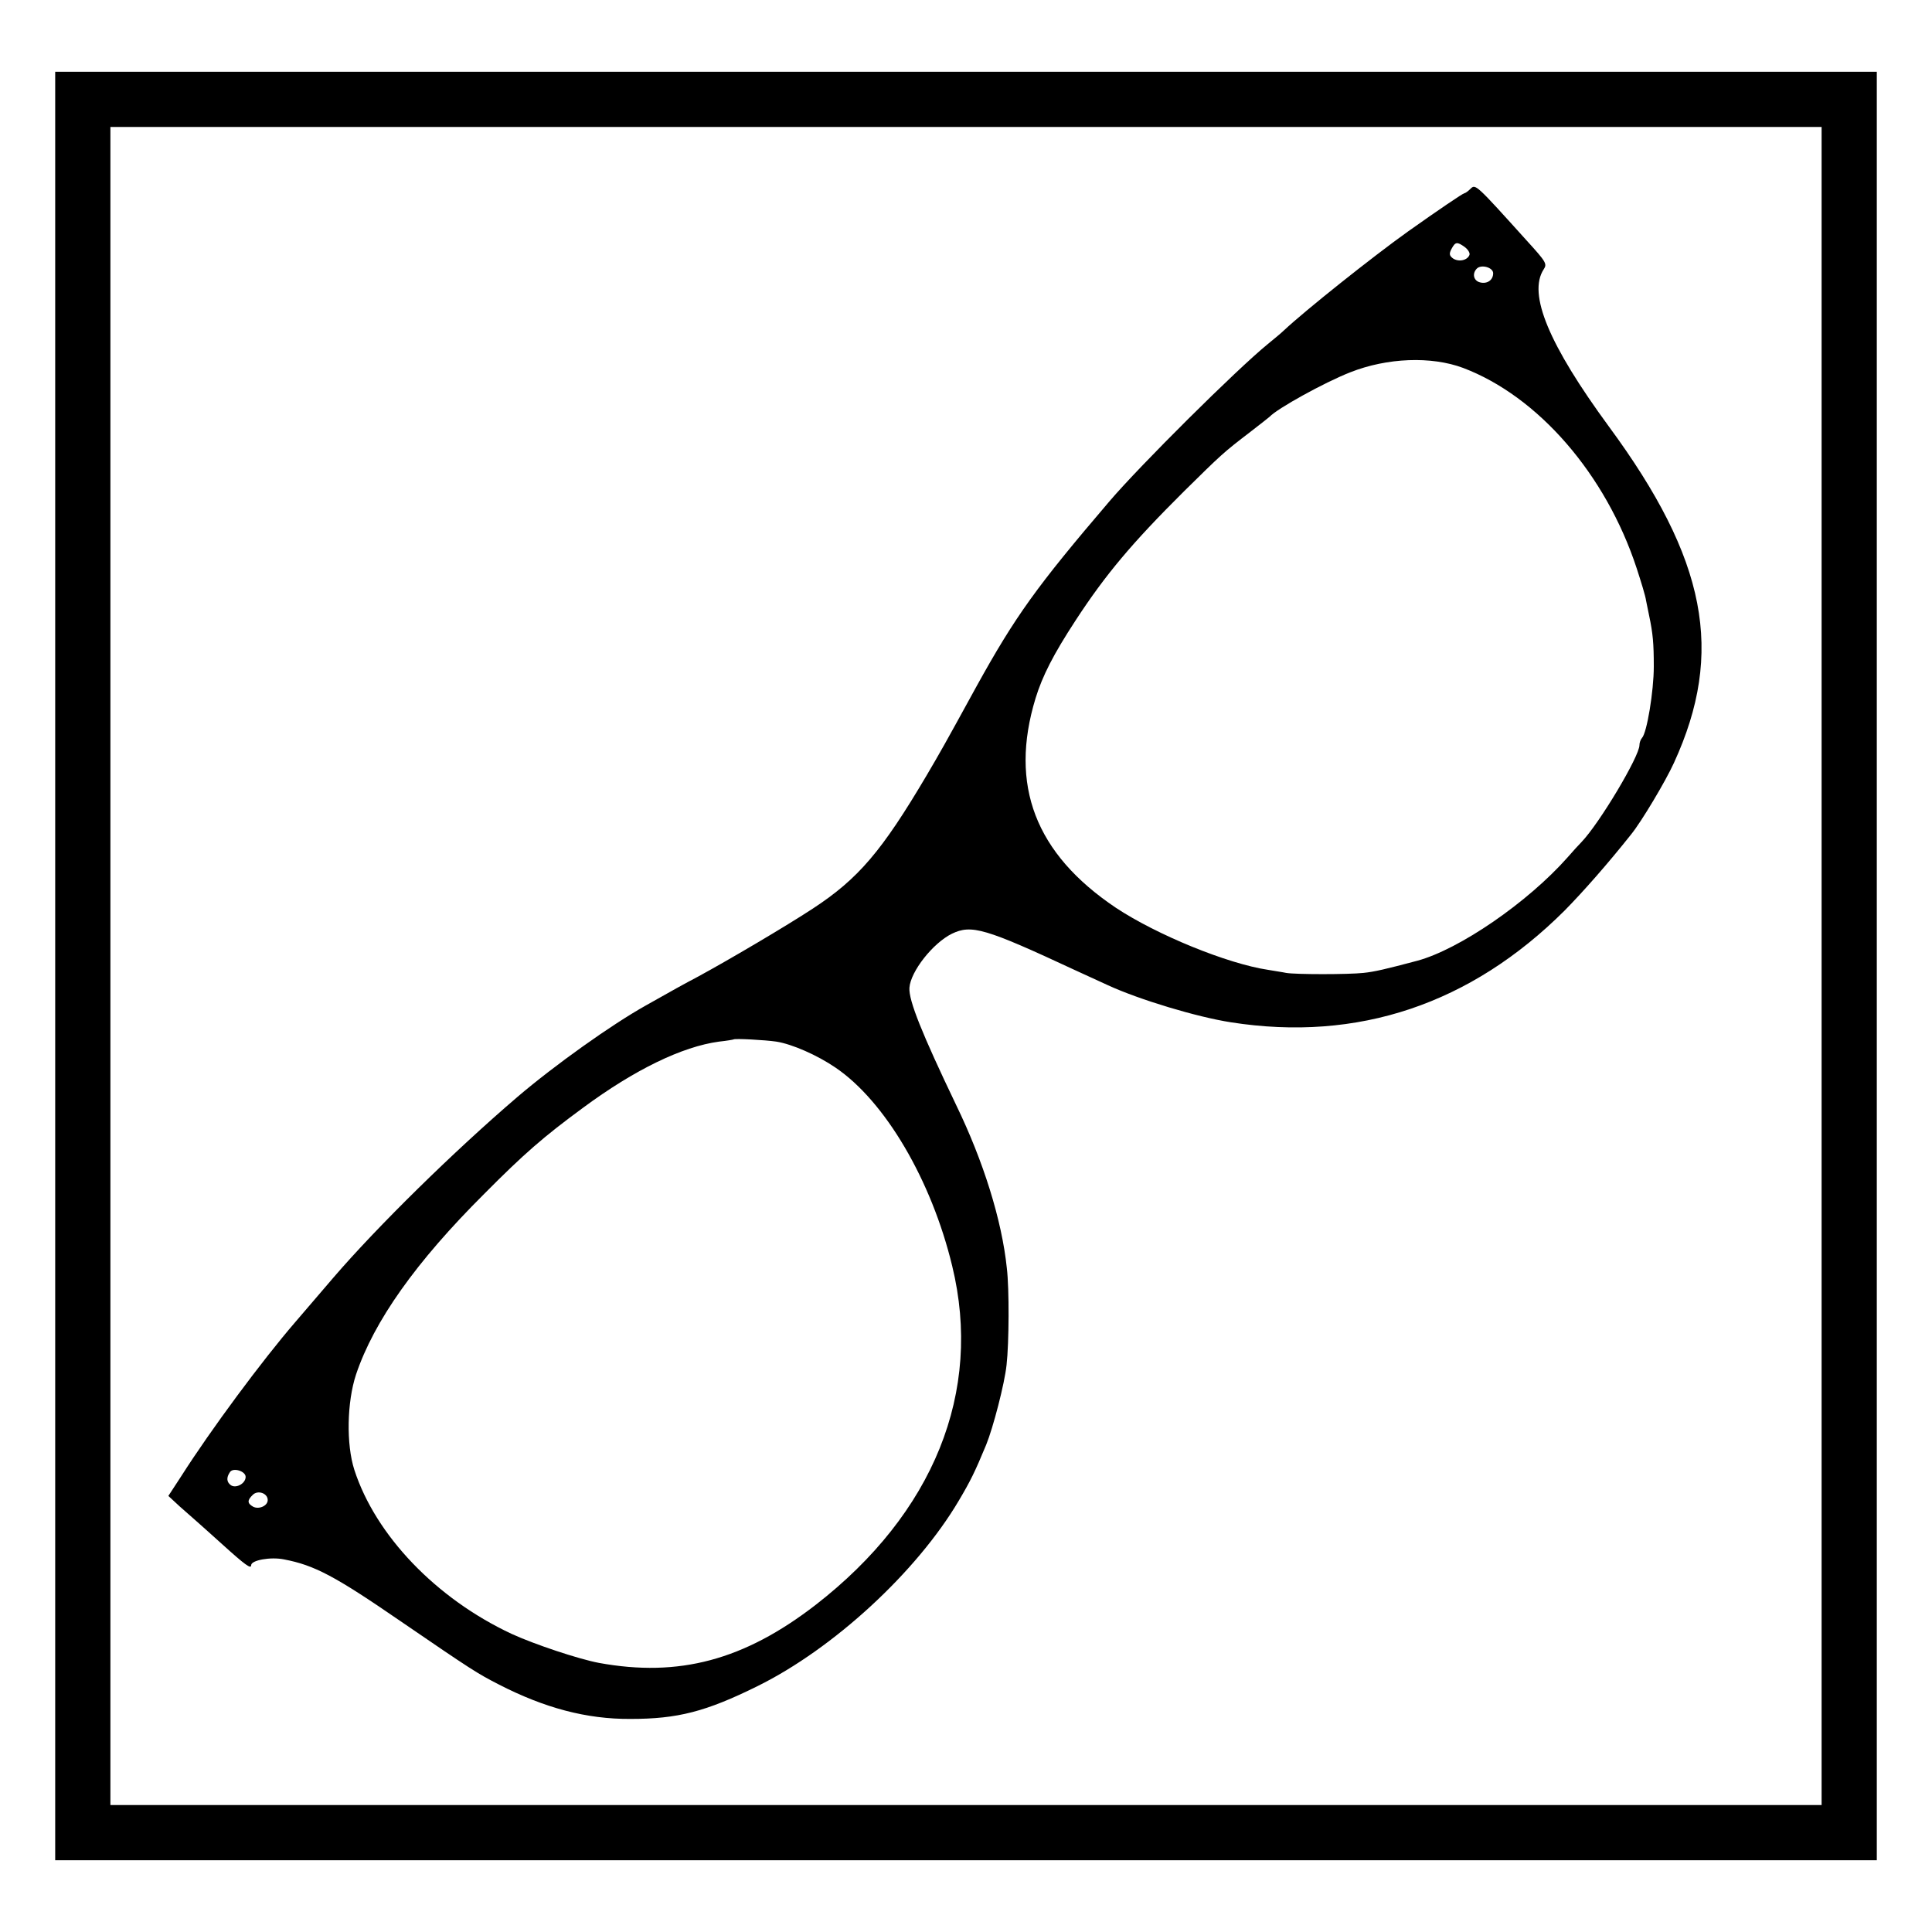
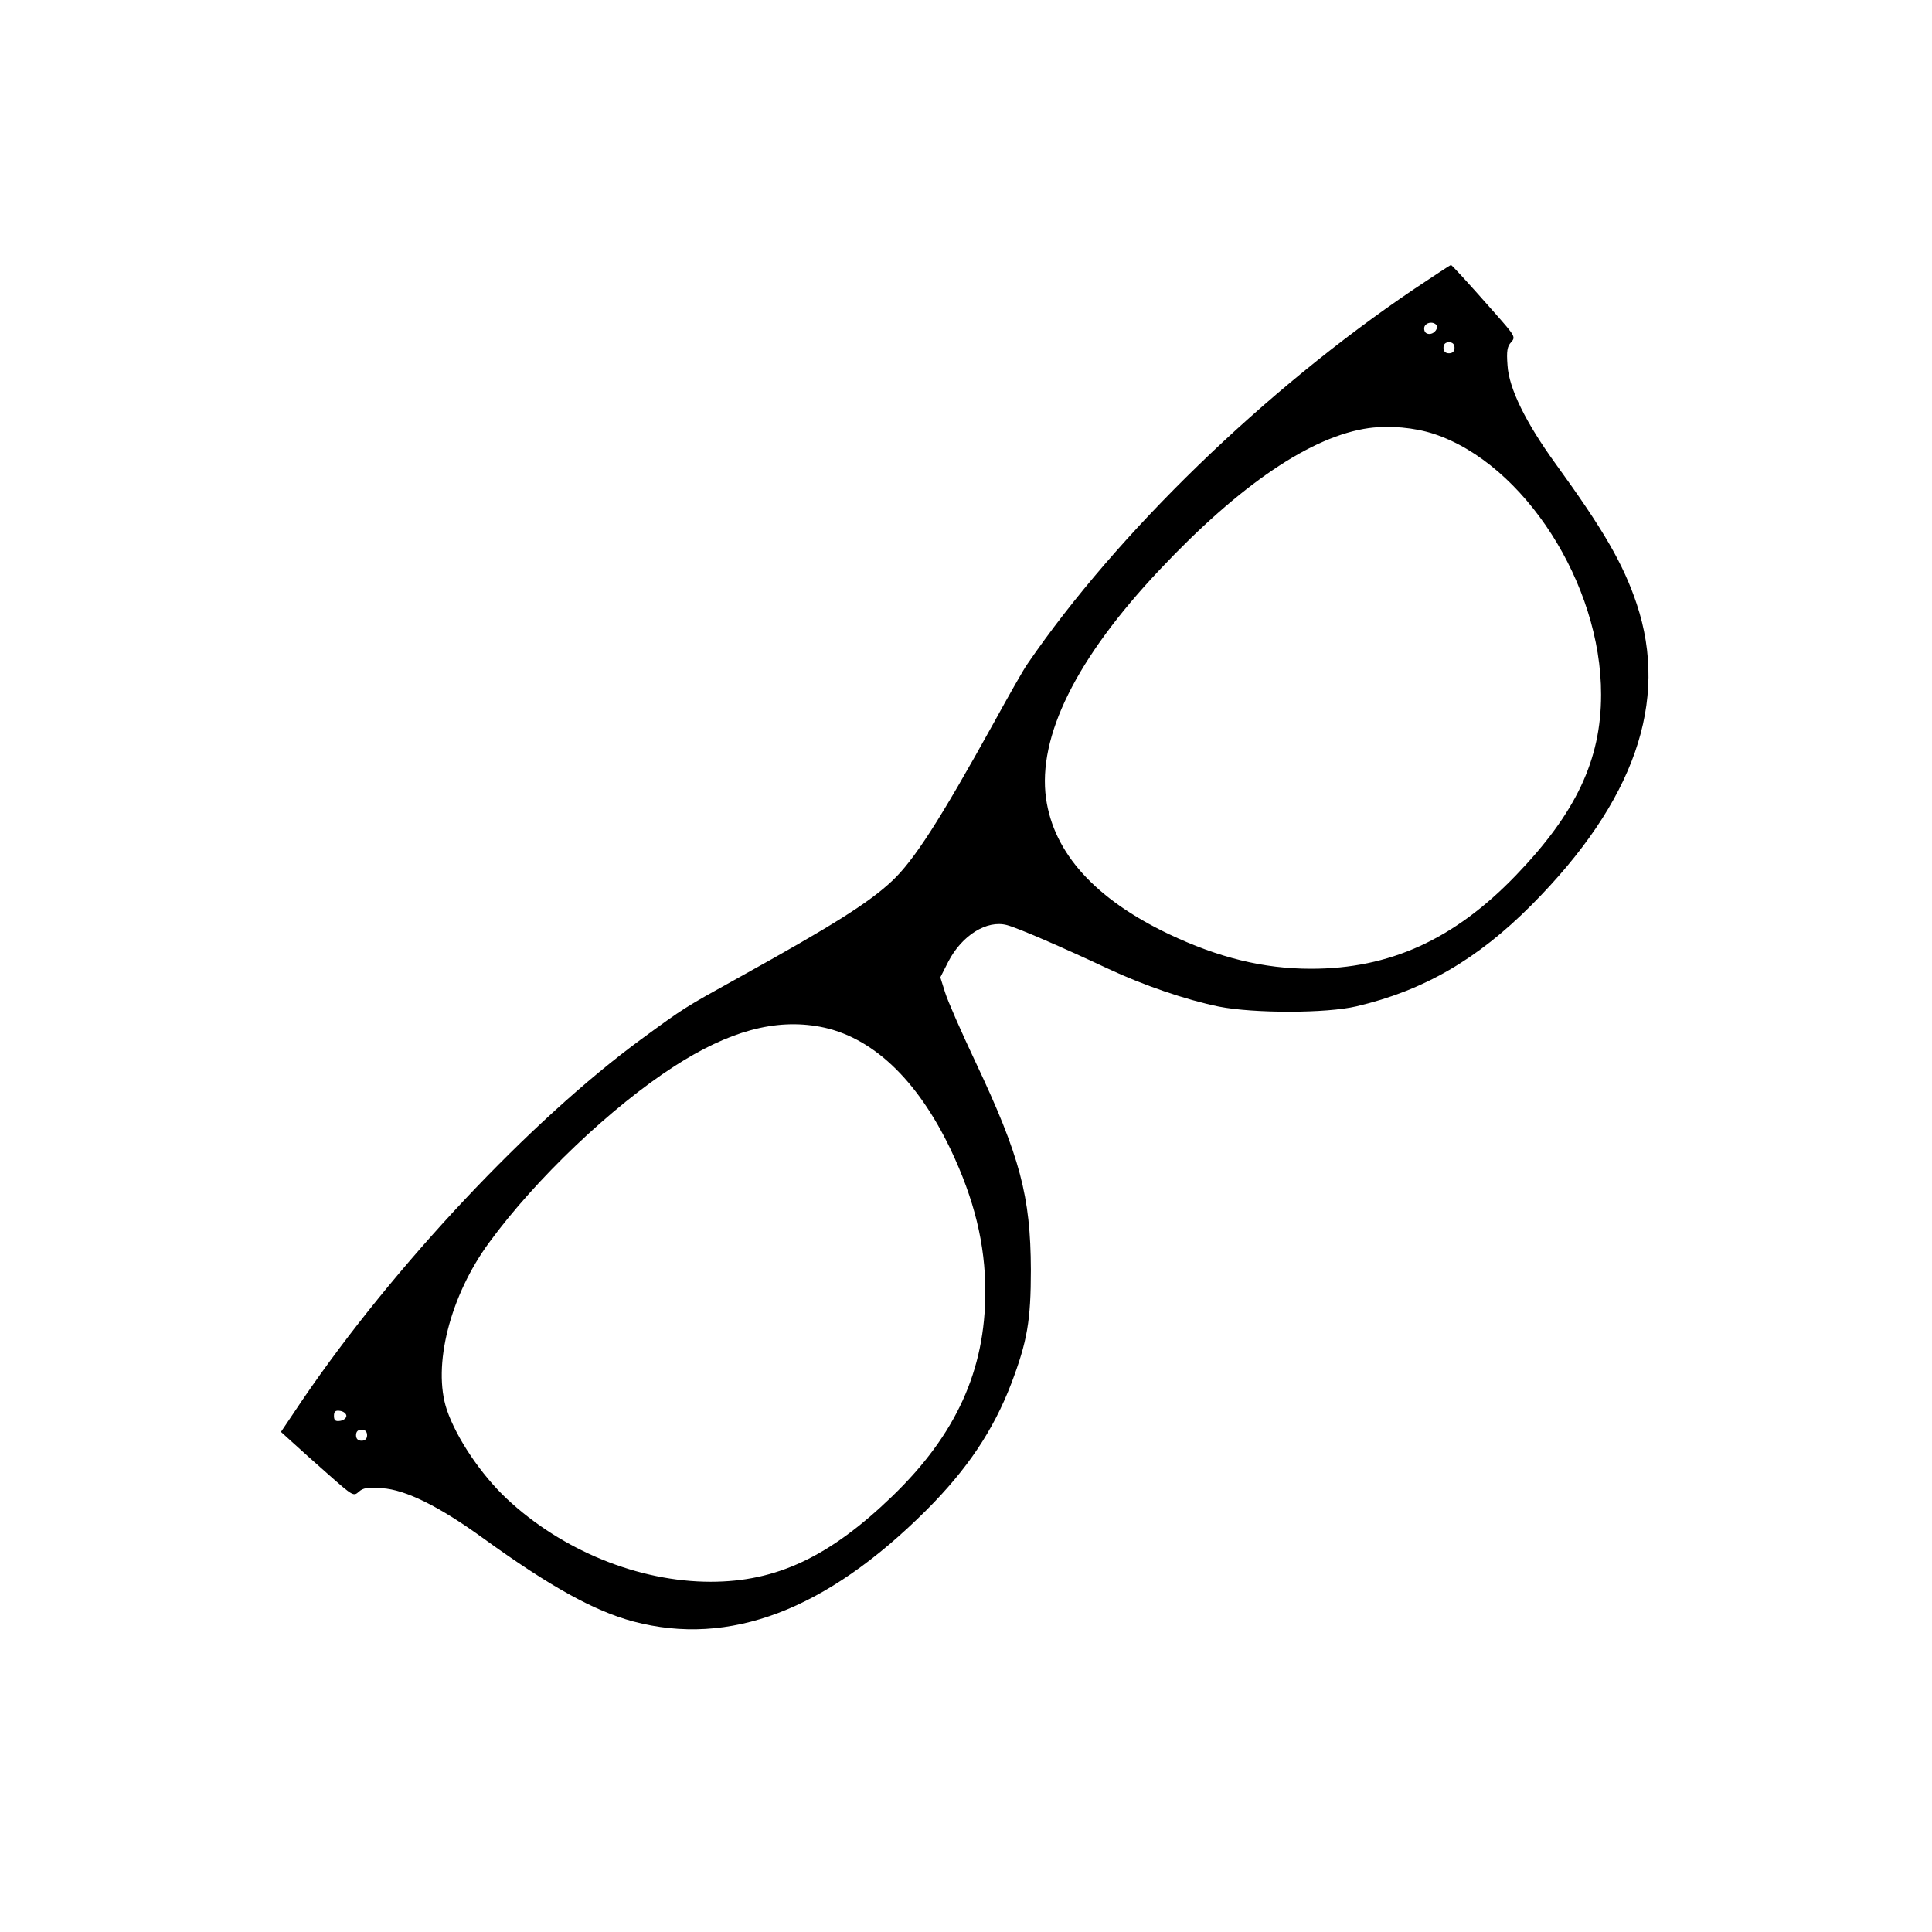
<svg xmlns="http://www.w3.org/2000/svg" version="1.0" width="700pt" height="700pt" viewBox="0 0 700 700" preserveAspectRatio="xMidYMid meet">
  <g transform="translate(0,700) scale(0.1,-0.1)" fill="#000000" stroke="none">
-     <path d="M200 3500 l0 -3240 3300 0 3300 0 0 3240 0 3240 -3300 0 -3300 0 0 -3240z m6400 0 l0 -3040 -3100 0 -3100 0 0 3040 0 3040 3100 0 3100 0 0 -3040z" />
-     <path d="M5328 6316 c-9 -9 -19 -16 -22 -16 -5 0 -95 -61 -205 -139 -130 -93 -371 -285 -449 -358 -7 -7 -33 -29 -59 -50 -115 -94 -462 -439 -573 -569 -264 -309 -341 -416 -482 -671 -120 -219 -130 -236 -181 -323 -162 -274 -247 -374 -412 -482 -96 -63 -301 -184 -415 -246 -55 -29 -89 -48 -190 -105 -125 -70 -330 -216 -466 -332 -230 -197 -506 -468 -666 -654 -50 -58 -112 -131 -138 -161 -120 -139 -306 -390 -413 -558 l-47 -72 41 -38 c23 -20 50 -44 59 -52 9 -8 52 -46 95 -85 84 -76 105 -91 105 -76 0 18 70 31 119 21 110 -21 184 -60 421 -223 260 -178 279 -190 357 -230 165 -85 318 -126 477 -125 171 0 273 26 461 119 275 136 576 413 729 672 42 71 58 103 99 202 25 61 67 222 74 290 9 79 10 275 1 350 -18 174 -85 388 -184 592 -123 257 -172 378 -169 424 4 59 85 162 154 196 71 34 120 20 446 -132 55 -25 109 -50 120 -55 113 -52 322 -115 445 -134 460 -72 869 66 1209 405 67 68 156 169 241 276 38 47 125 193 155 259 184 401 119 737 -236 1219 -217 296 -294 480 -236 569 13 20 10 26 -62 105 -184 204 -185 205 -203 187z m-21 -211 c12 -9 20 -22 17 -29 -8 -20 -40 -26 -60 -12 -13 10 -14 17 -5 34 14 26 20 27 48 7z m103 -95 c0 -25 -22 -40 -48 -33 -23 6 -29 32 -11 50 16 16 59 4 59 -17z m-109 -343 c272 -103 517 -385 629 -726 16 -49 32 -101 34 -117 3 -16 8 -40 11 -54 14 -66 17 -102 17 -185 0 -89 -25 -241 -43 -259 -5 -6 -9 -17 -9 -26 0 -40 -144 -282 -210 -351 -8 -8 -31 -33 -50 -55 -145 -164 -393 -334 -545 -375 -113 -30 -155 -40 -195 -44 -55 -6 -246 -6 -280 0 -14 3 -43 7 -65 11 -148 22 -404 127 -552 225 -292 196 -387 444 -291 759 25 81 64 158 145 282 109 167 204 280 393 468 136 134 142 140 240 215 36 28 67 52 70 55 28 30 198 124 292 161 134 53 294 59 409 16z m-2488 -2441 c57 -9 148 -49 214 -94 180 -122 348 -408 423 -719 111 -456 -67 -896 -495 -1228 -259 -200 -495 -263 -785 -210 -74 14 -233 67 -316 105 -274 128 -493 357 -570 594 -30 93 -27 246 6 346 65 193 216 407 465 655 143 144 214 206 357 311 188 139 360 222 493 240 28 3 51 7 53 8 4 4 115 -2 155 -8z m-1923 -1577 c0 -25 -37 -44 -55 -29 -14 11 -15 27 -2 46 11 18 57 4 57 -17z m80 -84 c0 -21 -32 -35 -53 -24 -21 12 -22 23 -1 43 18 18 54 6 54 -19z" />
+     <path d="M5124 5953 c-542 -366 -1077 -885 -1401 -1358 -12 -16 -67 -113 -123 -215 -196 -354 -289 -498 -368 -572 -84 -79 -218 -163 -552 -348 -204 -113 -199 -110 -355 -224 -404 -296 -901 -826 -1229 -1308 l-78 -116 43 -39 c24 -22 83 -75 132 -118 85 -75 88 -77 107 -60 15 14 32 17 84 13 85 -5 208 -66 369 -183 241 -174 400 -262 542 -300 348 -92 697 40 1061 403 148 148 243 289 308 459 58 153 71 228 71 413 -1 265 -39 410 -200 751 -52 110 -102 224 -111 254 l-17 54 29 57 c49 95 140 152 213 132 41 -11 204 -82 364 -157 130 -61 282 -113 403 -138 127 -25 389 -25 499 1 243 57 438 170 634 367 373 375 499 737 381 1091 -49 146 -120 268 -294 508 -108 149 -169 273 -174 356 -4 52 -1 69 13 84 17 19 15 22 -60 107 -105 119 -155 173 -158 173 -2 0 -61 -39 -133 -87z m79 -129 c11 -11 -5 -34 -24 -34 -12 0 -19 7 -19 20 0 19 28 28 43 14z m67 -84 c0 -13 -7 -20 -20 -20 -13 0 -20 7 -20 20 0 13 7 20 20 20 13 0 20 -7 20 -20z m-75 -312 c327 -108 607 -544 606 -945 0 -236 -91 -429 -310 -656 -223 -231 -456 -337 -741 -337 -172 0 -335 40 -516 126 -266 127 -416 293 -444 491 -31 224 109 508 412 829 291 309 550 484 758 513 76 10 164 2 235 -21z m-2224 -2148 c187 -35 351 -189 473 -444 86 -181 126 -344 126 -516 0 -285 -106 -518 -337 -741 -228 -220 -420 -310 -658 -310 -261 0 -538 113 -738 300 -93 87 -183 220 -218 323 -53 158 11 413 154 607 169 231 443 491 669 637 200 129 367 174 529 144z m-1716 -1410 c0 -8 -10 -16 -22 -18 -18 -3 -23 2 -23 18 0 16 5 21 23 18 12 -2 22 -10 22 -18z m75 -70 c0 -13 -7 -20 -20 -20 -13 0 -20 7 -20 20 0 13 7 20 20 20 13 0 20 -7 20 -20z" />
  </g>
</svg>
